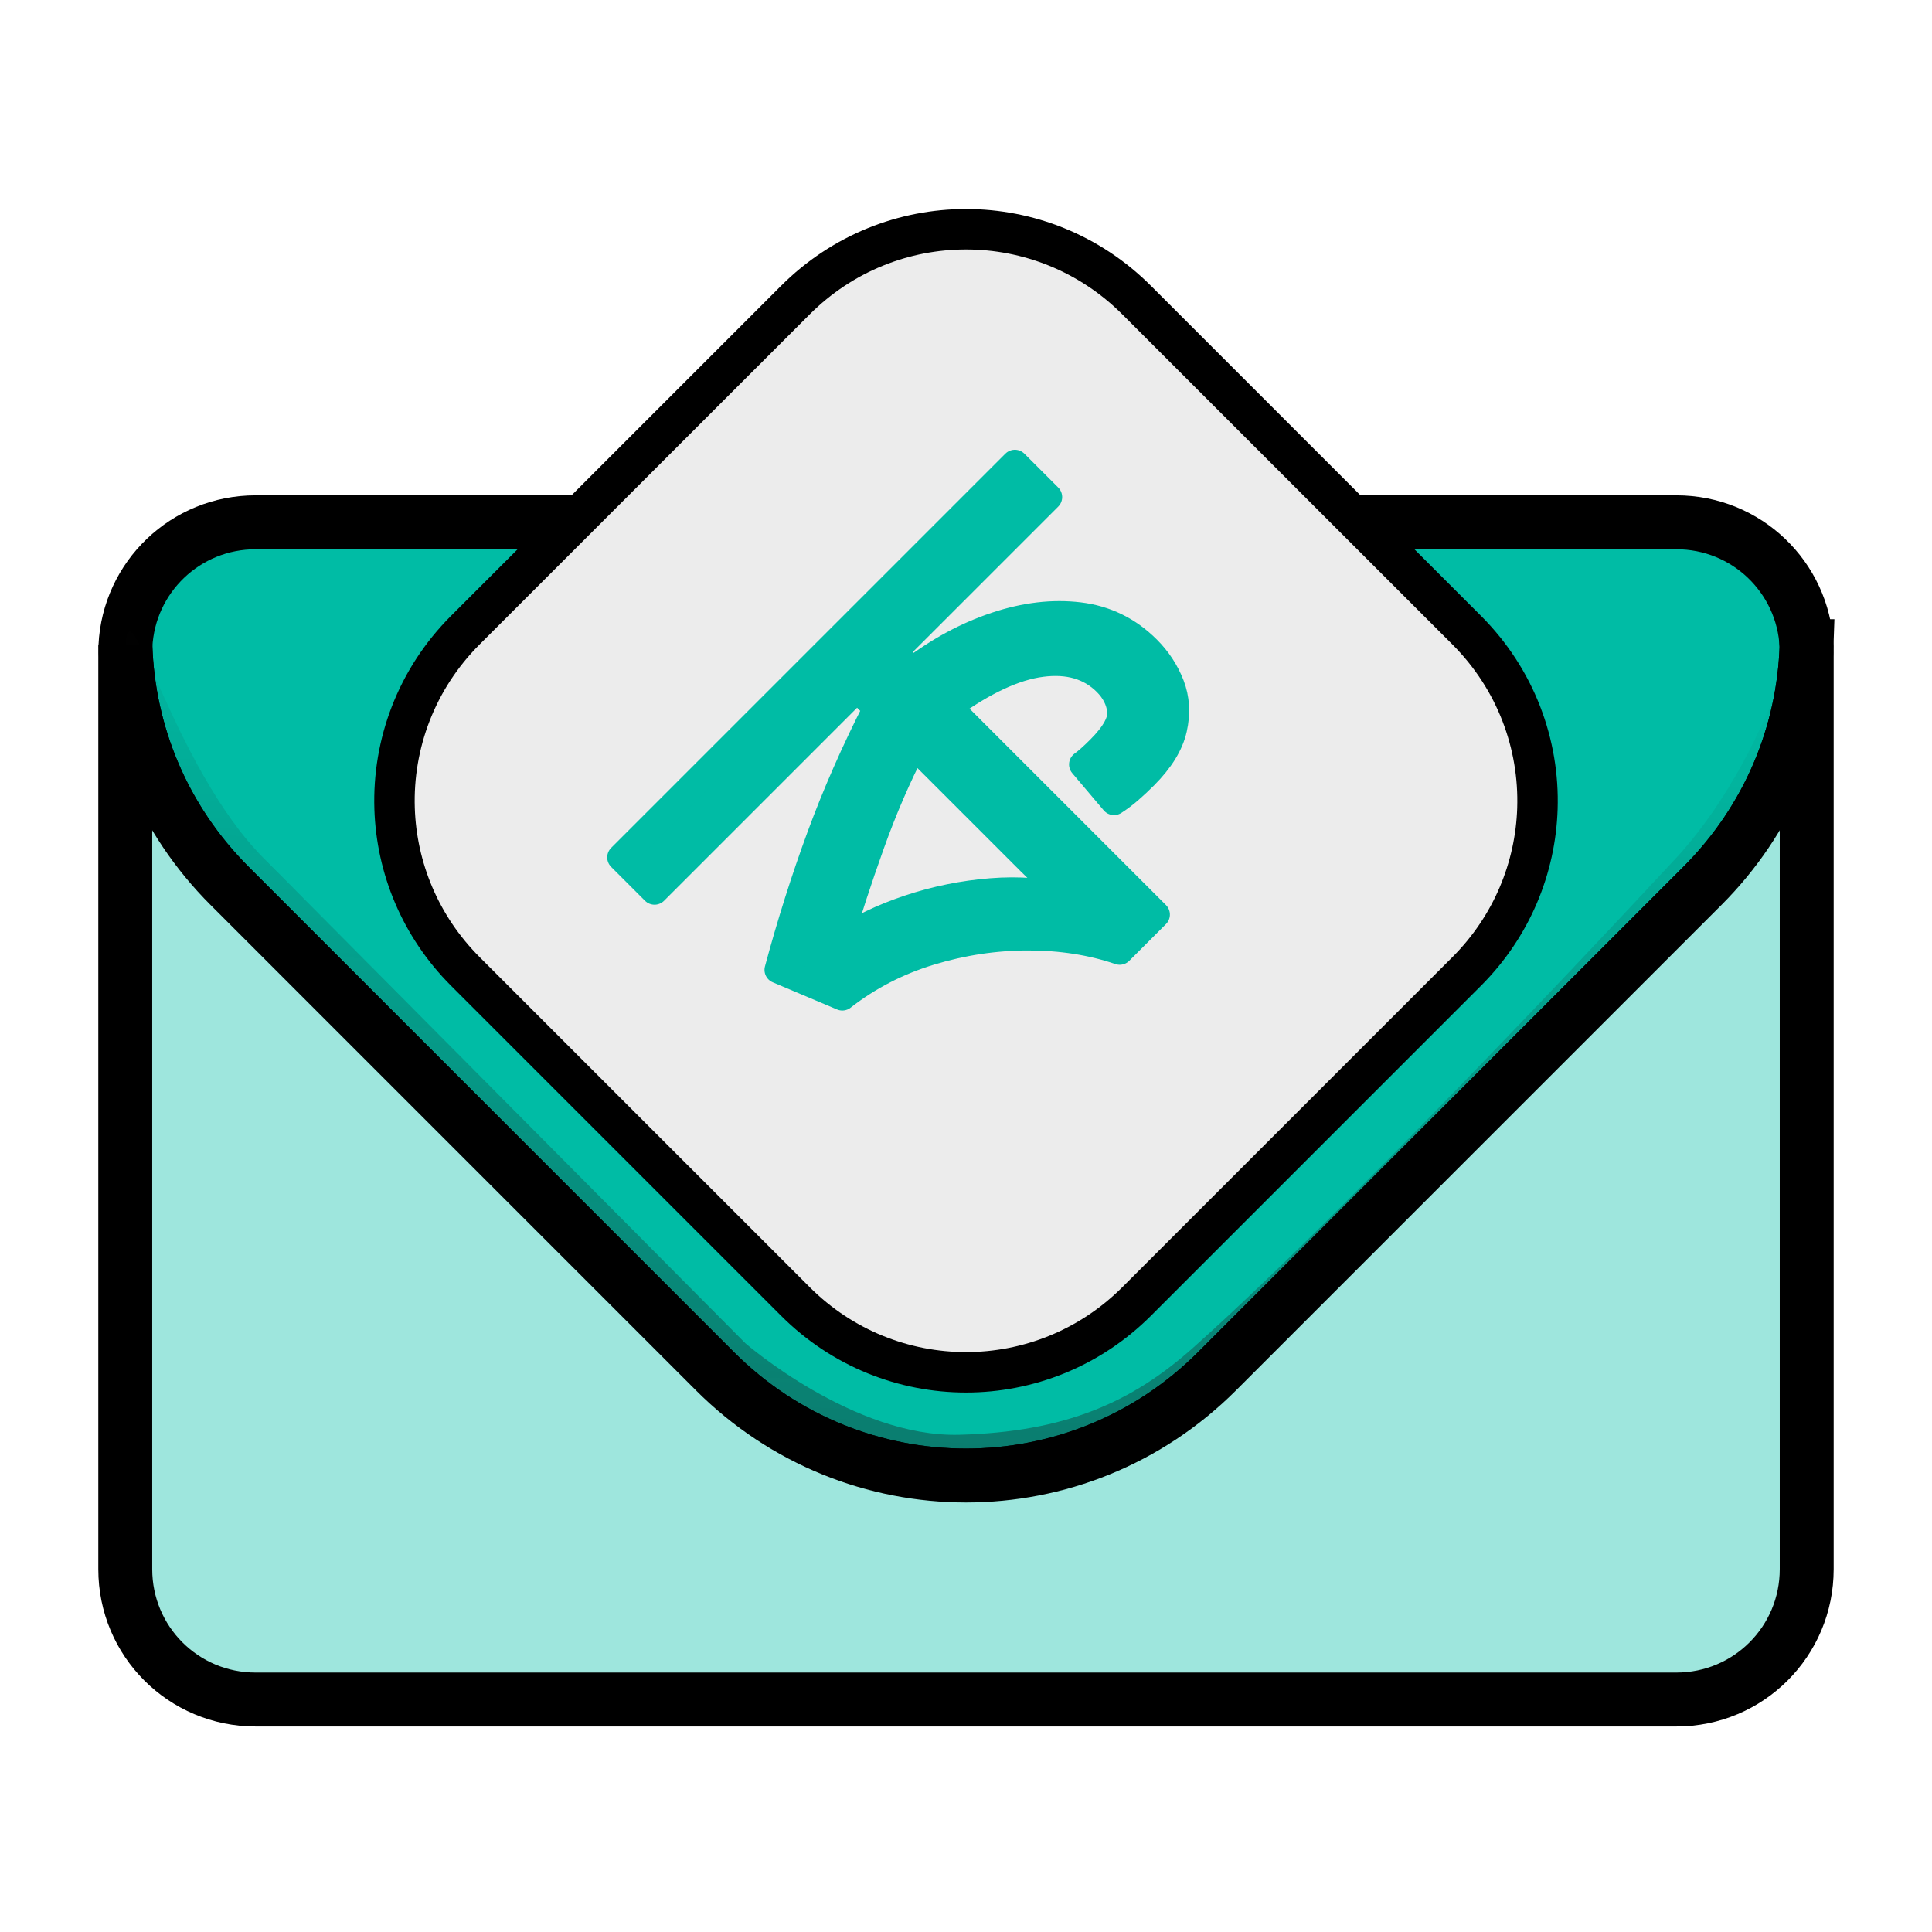
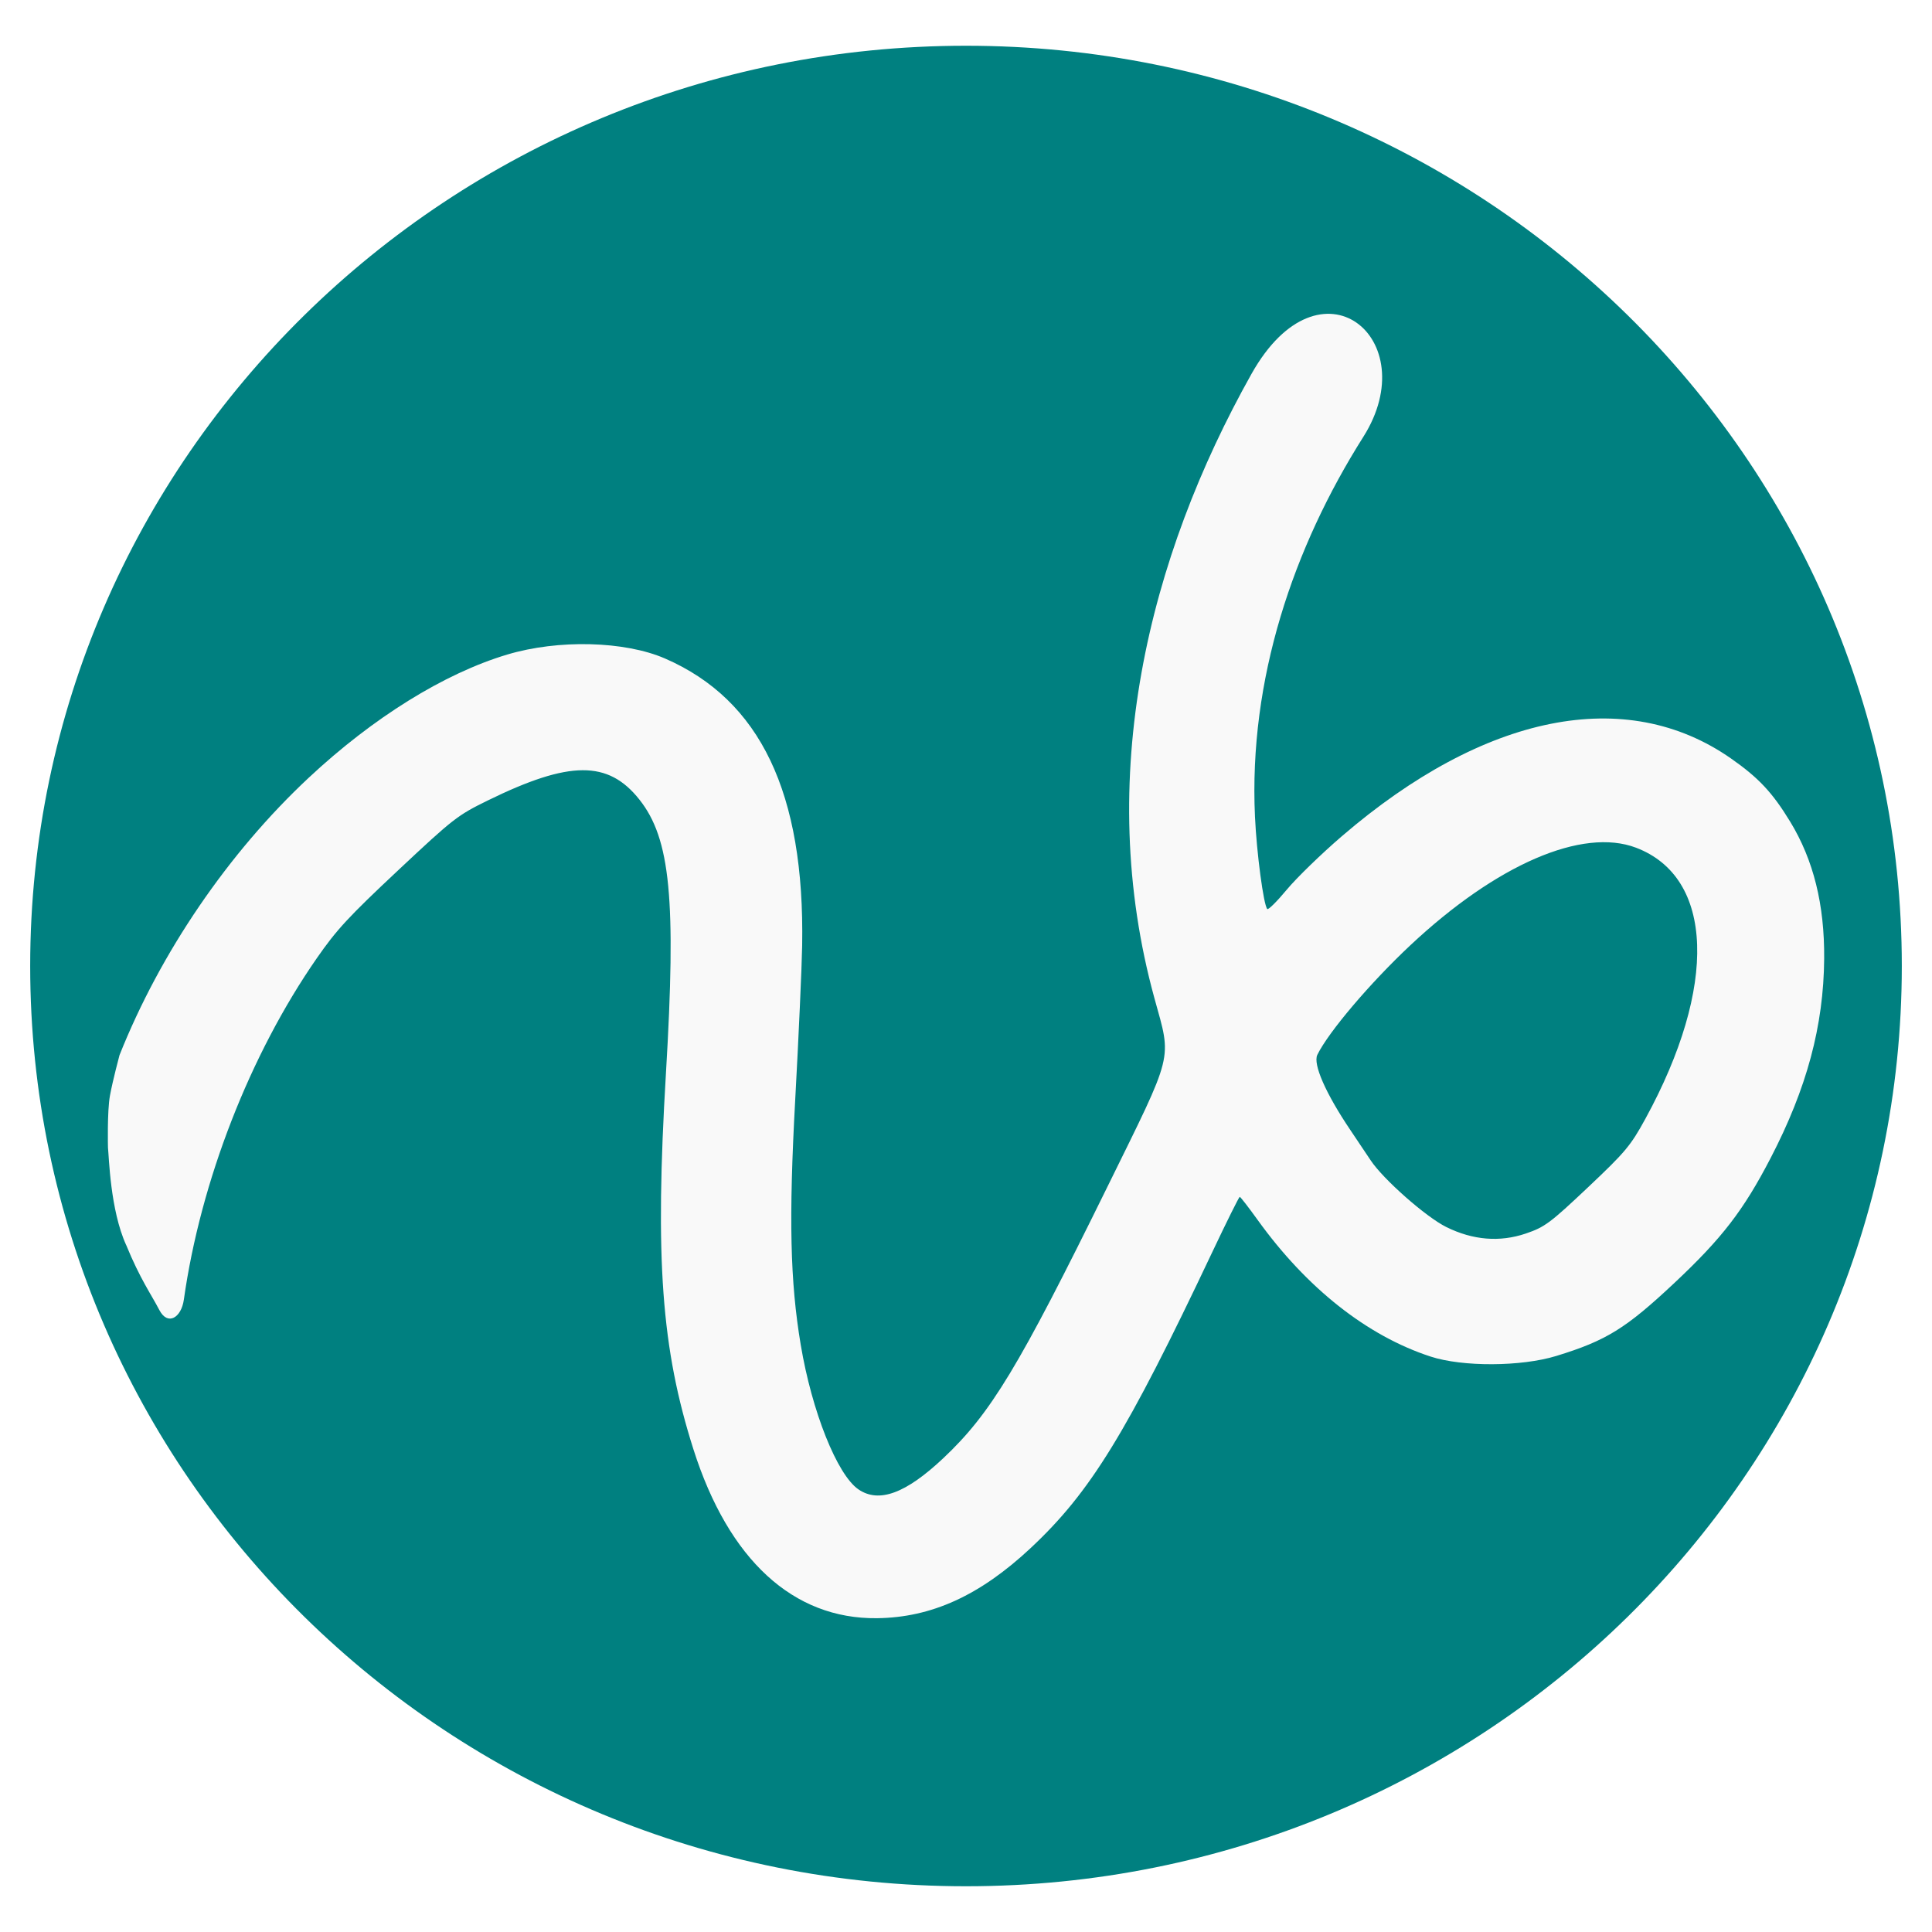
<svg xmlns="http://www.w3.org/2000/svg" width="128" height="128" viewBox="0 0 128 128">
-   <defs>
-     <linearGradient id="fold" gradientUnits="userSpaceOnUse" x1="80.856" y1="128.848" x2="83.941" y2="78.32">
-       <stop offset="0" stop-color="#1a1a1a" />
-       <stop offset="1" stop-color="#1a1a1a" stop-opacity="0" />
-     </linearGradient>
-   </defs>
-   <g transform="matrix(1.116414 0 0 1.116414 -26.2227 -46.3289)" stroke-linecap="round">
-     <path fill="#00bca5" stroke="#000" stroke-width="3.2" d="m 130.698,79.846 c -0.199,-4.107 -3.57,-7.353 -7.728,-7.353 H 38.659 c -4.157,0 -7.529,3.247 -7.728,7.353 0.166,5.159 2.227,10.269 6.182,14.224 l 28.798,28.798 c 8.257,8.257 21.55,8.257 29.807,0 L 124.516,94.07 c 3.955,-3.955 6.015,-9.065 6.182,-14.224 z" />
-     <path fill="url(#fold)" opacity="0.4" d="m 130.698,79.846 c -0.199,-4.107 -1.391,5.516 -7.575,12.387 0,0 -18.419,19.953 -28.829,29.245 -3.643,3.251 -7.605,5 -13.876,5.165 -6.271,0.166 -12.695,-5.43 -12.695,-5.43 L 39.112,92.403 c -5.37,-5.408 -7.981,-16.663 -8.18,-12.557 0.166,5.159 2.227,10.269 6.182,14.224 l 28.798,28.798 c 8.257,8.257 21.55,8.257 29.807,0 L 124.516,94.07 c 3.955,-3.955 6.015,-9.065 6.182,-14.224 z" />
-     <path fill="#9ee6dd" stroke="#000" stroke-width="3.2" d="m 130.698,79.846 c -0.166,5.159 -2.227,10.269 -6.182,14.224 L 95.718,122.868 c -8.257,8.257 -21.55,8.257 -29.807,0 L 37.113,94.07 c -3.955,-3.955 -6.015,-9.065 -6.182,-14.224 -0.006,0.127 -0.009,0.255 -0.009,0.384 v 54.387 c 0,4.286 3.45,7.737 7.736,7.737 h 84.311 c 4.286,0 7.737,-3.451 7.737,-7.737 V 80.23 c 0,-0.129 -0.003,-0.257 -0.009,-0.384 z" />
-     <path fill="#1a1a1a" opacity="0.3" d="m 80.815,55.631 c -3.662,0 -7.325,1.403 -10.131,4.21 L 51.107,79.418 c -2.924,2.924 -4.325,6.778 -4.202,10.593 0.113,3.507 1.514,6.981 4.202,9.669 l 19.577,19.577 c 5.613,5.613 14.65,5.613 20.263,0 L 110.523,99.68 c 2.688,-2.688 4.089,-6.162 4.202,-9.669 0.123,-3.815 -1.278,-7.669 -4.202,-10.593 L 90.946,59.841 C 88.14,57.034 84.477,55.631 80.815,55.631 Z" />
-     <path fill="#ececec" stroke="#000" stroke-width="2.4" d="m 80.815,55.102 c -3.662,0 -7.325,1.403 -10.131,4.21 L 51.107,78.888 c -2.924,2.924 -4.325,6.778 -4.202,10.593 0.113,3.507 1.514,6.981 4.202,9.669 l 19.577,19.577 c 5.613,5.613 14.65,5.613 20.263,0 L 110.523,99.151 c 2.688,-2.688 4.089,-6.162 4.202,-9.669 0.123,-3.815 -1.278,-7.669 -4.202,-10.593 L 90.946,59.312 C 88.14,56.505 84.477,55.102 80.815,55.102 Z" />
-     <path transform="translate(80.815 89.48) rotate(-45)" fill="#00bca5" stroke="#00bca5" stroke-width="1.6" stroke-linejoin="round" d="M14.3 0.92Q14.3 2.24 13.78 3.42Q13.26 4.6 12.06 5.36Q10.86 6.12 8.86 6.12Q8.22 6.12 7.64 6.08Q7.06 6.04 6.5 5.92L6.74 3.04Q6.98 3.08 7.32 3.1Q7.66 3.12 8.1 3.12Q10.02 3.12 10.6 2.38Q11.18 1.64 11.18 0.6Q11.18 -1.44 9.26 -2.92Q7.34 -4.4 3.54 -5V12.44H0.46Q-0.7 10.08 -2.78 8Q-4.86 5.92 -7.52 4.5Q-10.18 3.08 -13.1 2.72L-14.66 -1.12Q-10.98 -3.24 -7.3 -4.94Q-3.62 -6.64 0.46 -7.96V-9.6H-16.54V-12.44H16.54V-9.6H3.54V-8.04Q6.5 -7.64 8.94 -6.42Q11.38 -5.2 12.84 -3.34Q14.3 -1.48 14.3 0.92ZM-10.94 0.28Q-8.82 0.68 -6.58 1.8Q-4.34 2.92 -2.44 4.54Q-0.54 6.16 0.58 8.08Q0.54 7.4 0.5 6.64Q0.46 5.88 0.46 4.88V-4.84Q-2.46 -3.92 -5.5 -2.48Q-8.54 -1.04 -10.94 0.28Z" />
+   <g transform="matrix(0.538933 0 0 0.538933 -0.5955 1.0052)">
+     <ellipse cx="119.858" cy="116.888" rx="115.042" ry="113.130" fill="#008080" />
+     <path fill="#f9f9f9" transform="translate(116.2128 -615.6395)" d="m -99.6,766.827 c -1.967,-4.318 -2.108,-10.857 -2.235,-11.986 0,0 -0.108,-4.476 0.245,-6.384 0.352,-1.909 1.173,-4.968 1.173,-4.968 5.029,-12.627 13.367,-24.854 23.253,-34.096 7.924,-7.408 16.664,-12.833 24.41,-15.152 6.277,-1.879 14.442,-1.673 19.409,0.49 11.708,5.098 17.174,16.544 16.849,35.284 -0.047,2.684 -0.429,11.189 -0.851,18.9 -0.803,14.689 -0.631,22.367 0.674,30.173 1.372,8.203 4.474,15.978 7.092,17.777 2.519,1.73 5.825,0.514 10.447,-3.842 5.821,-5.487 9.247,-11.152 20.149,-33.322 8.266,-16.809 7.928,-15.454 5.798,-23.199 -7.453,-27.104 -0.752,-54.163 11.931,-76.767 8.461,-15.078 21.358,-4.295 13.746,7.742 -8.608,13.611 -14.104,29.805 -13.32,46.699 0.209,4.495 1.057,10.861 1.512,11.347 0.124,0.132 1.202,-0.939 2.397,-2.379 1.195,-1.44 4.24,-4.396 6.768,-6.569 17.547,-15.083 34.938,-18.562 47.826,-9.57 3.403,2.374 5.112,4.199 7.295,7.786 2.866,4.711 4.226,10.194 4.175,16.824 -0.064,8.257 -2.127,15.939 -6.588,24.532 -3.335,6.426 -5.973,9.851 -11.804,15.325 -5.985,5.62 -8.389,7.106 -14.544,8.995 -4.307,1.322 -11.515,1.356 -15.448,0.073 -7.804,-2.546 -15.229,-8.412 -21.265,-16.801 -1.12,-1.556 -2.108,-2.831 -2.196,-2.834 -0.088,-0.003 -1.605,3.05 -3.372,6.784 -10.564,22.329 -14.983,29.527 -22.356,36.415 -6.219,5.811 -12.171,8.522 -18.87,8.6 -10.302,0.119 -18.235,-7.175 -22.554,-20.736 -3.95,-12.403 -4.752,-23.348 -3.388,-46.249 1.274,-21.388 0.553,-28.837 -3.257,-33.644 -3.838,-4.844 -8.582,-4.822 -18.609,0.086 -3.769,1.845 -4.242,2.213 -11.071,8.616 -6.105,5.725 -7.544,7.281 -9.985,10.796 -8.216,11.833 -14.292,27.439 -16.344,41.981 -0.31,2.198 -1.975,3.254 -3.011,1.266 -1.036,-1.988 -2.357,-3.797 -4.078,-7.992 z m 162.281,-2.214 c 3.276,1.623 6.583,1.893 9.793,0.8 2.317,-0.789 2.973,-1.277 7.615,-5.659 4.618,-4.36 5.261,-5.127 7.078,-8.451 8.899,-16.274 8.438,-29.67 -1.148,-33.316 -6.6,-2.51 -17.141,2.047 -27.756,11.999 -4.94,4.631 -10.058,10.661 -11.427,13.46 -0.557,1.139 1.025,4.744 4.055,9.241 1.015,1.506 2.138,3.181 2.496,3.723 1.539,2.327 6.79,6.962 9.294,8.202 z" />
  </g>
</svg>
